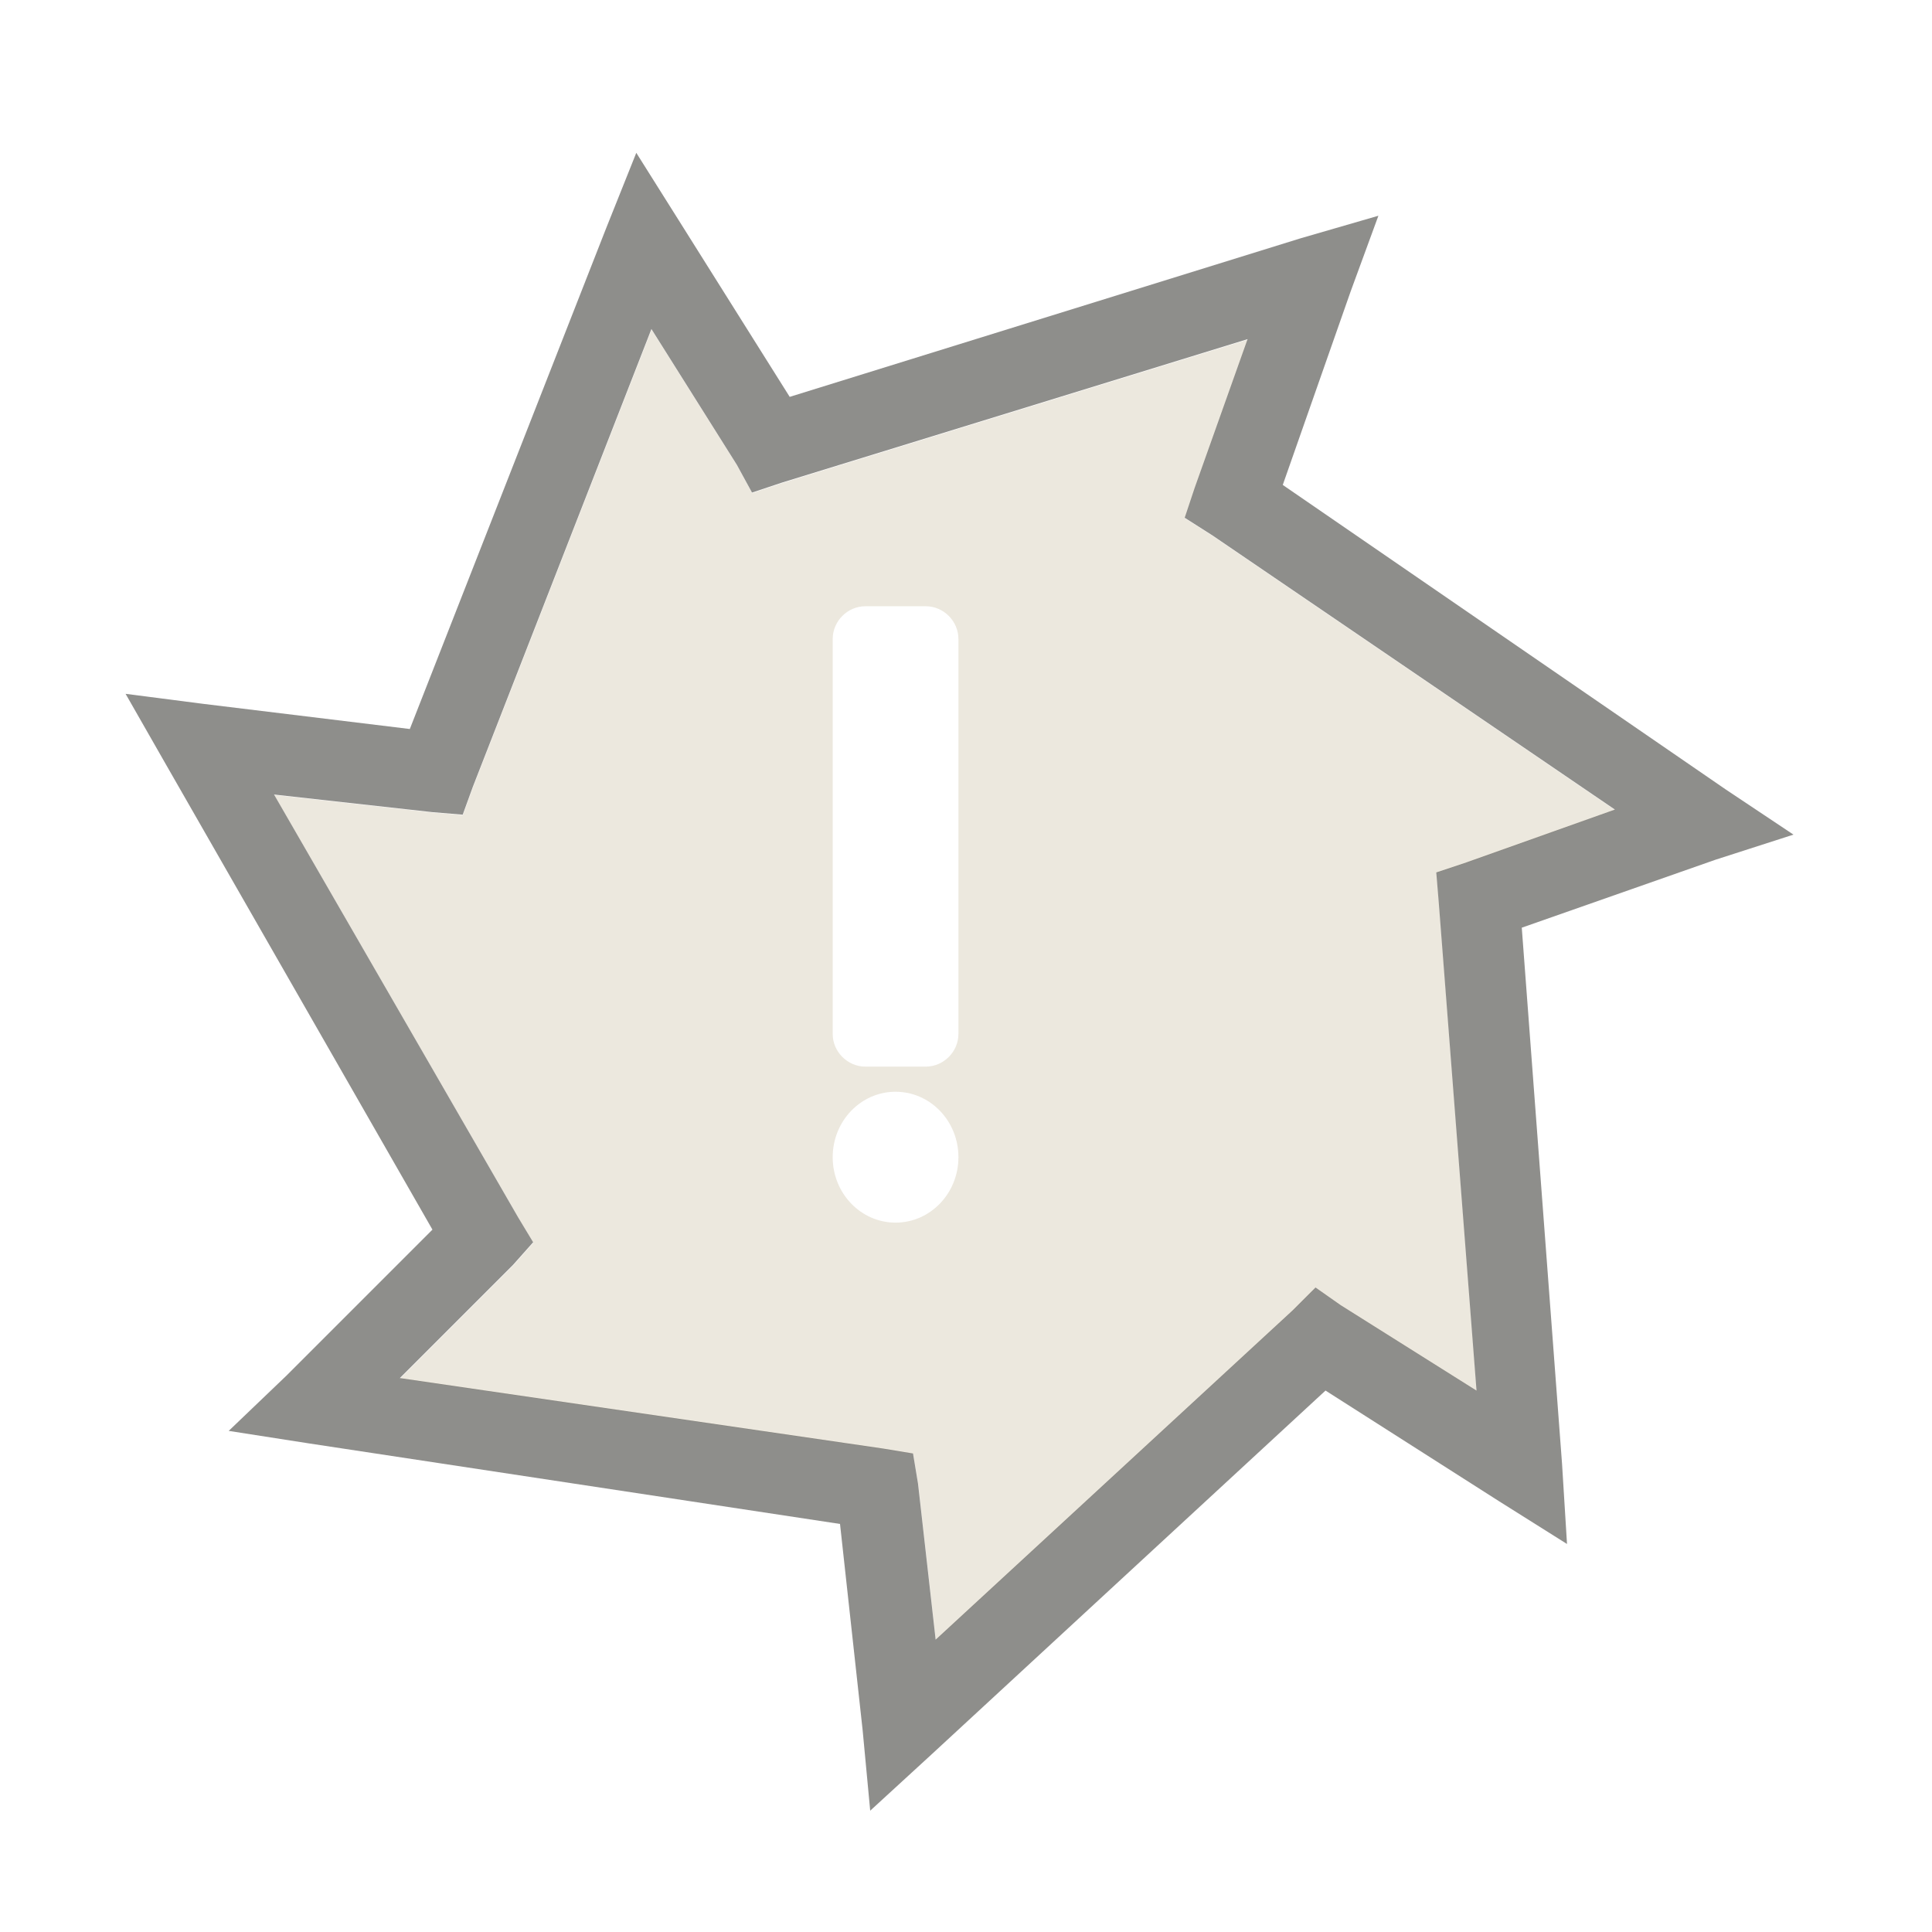
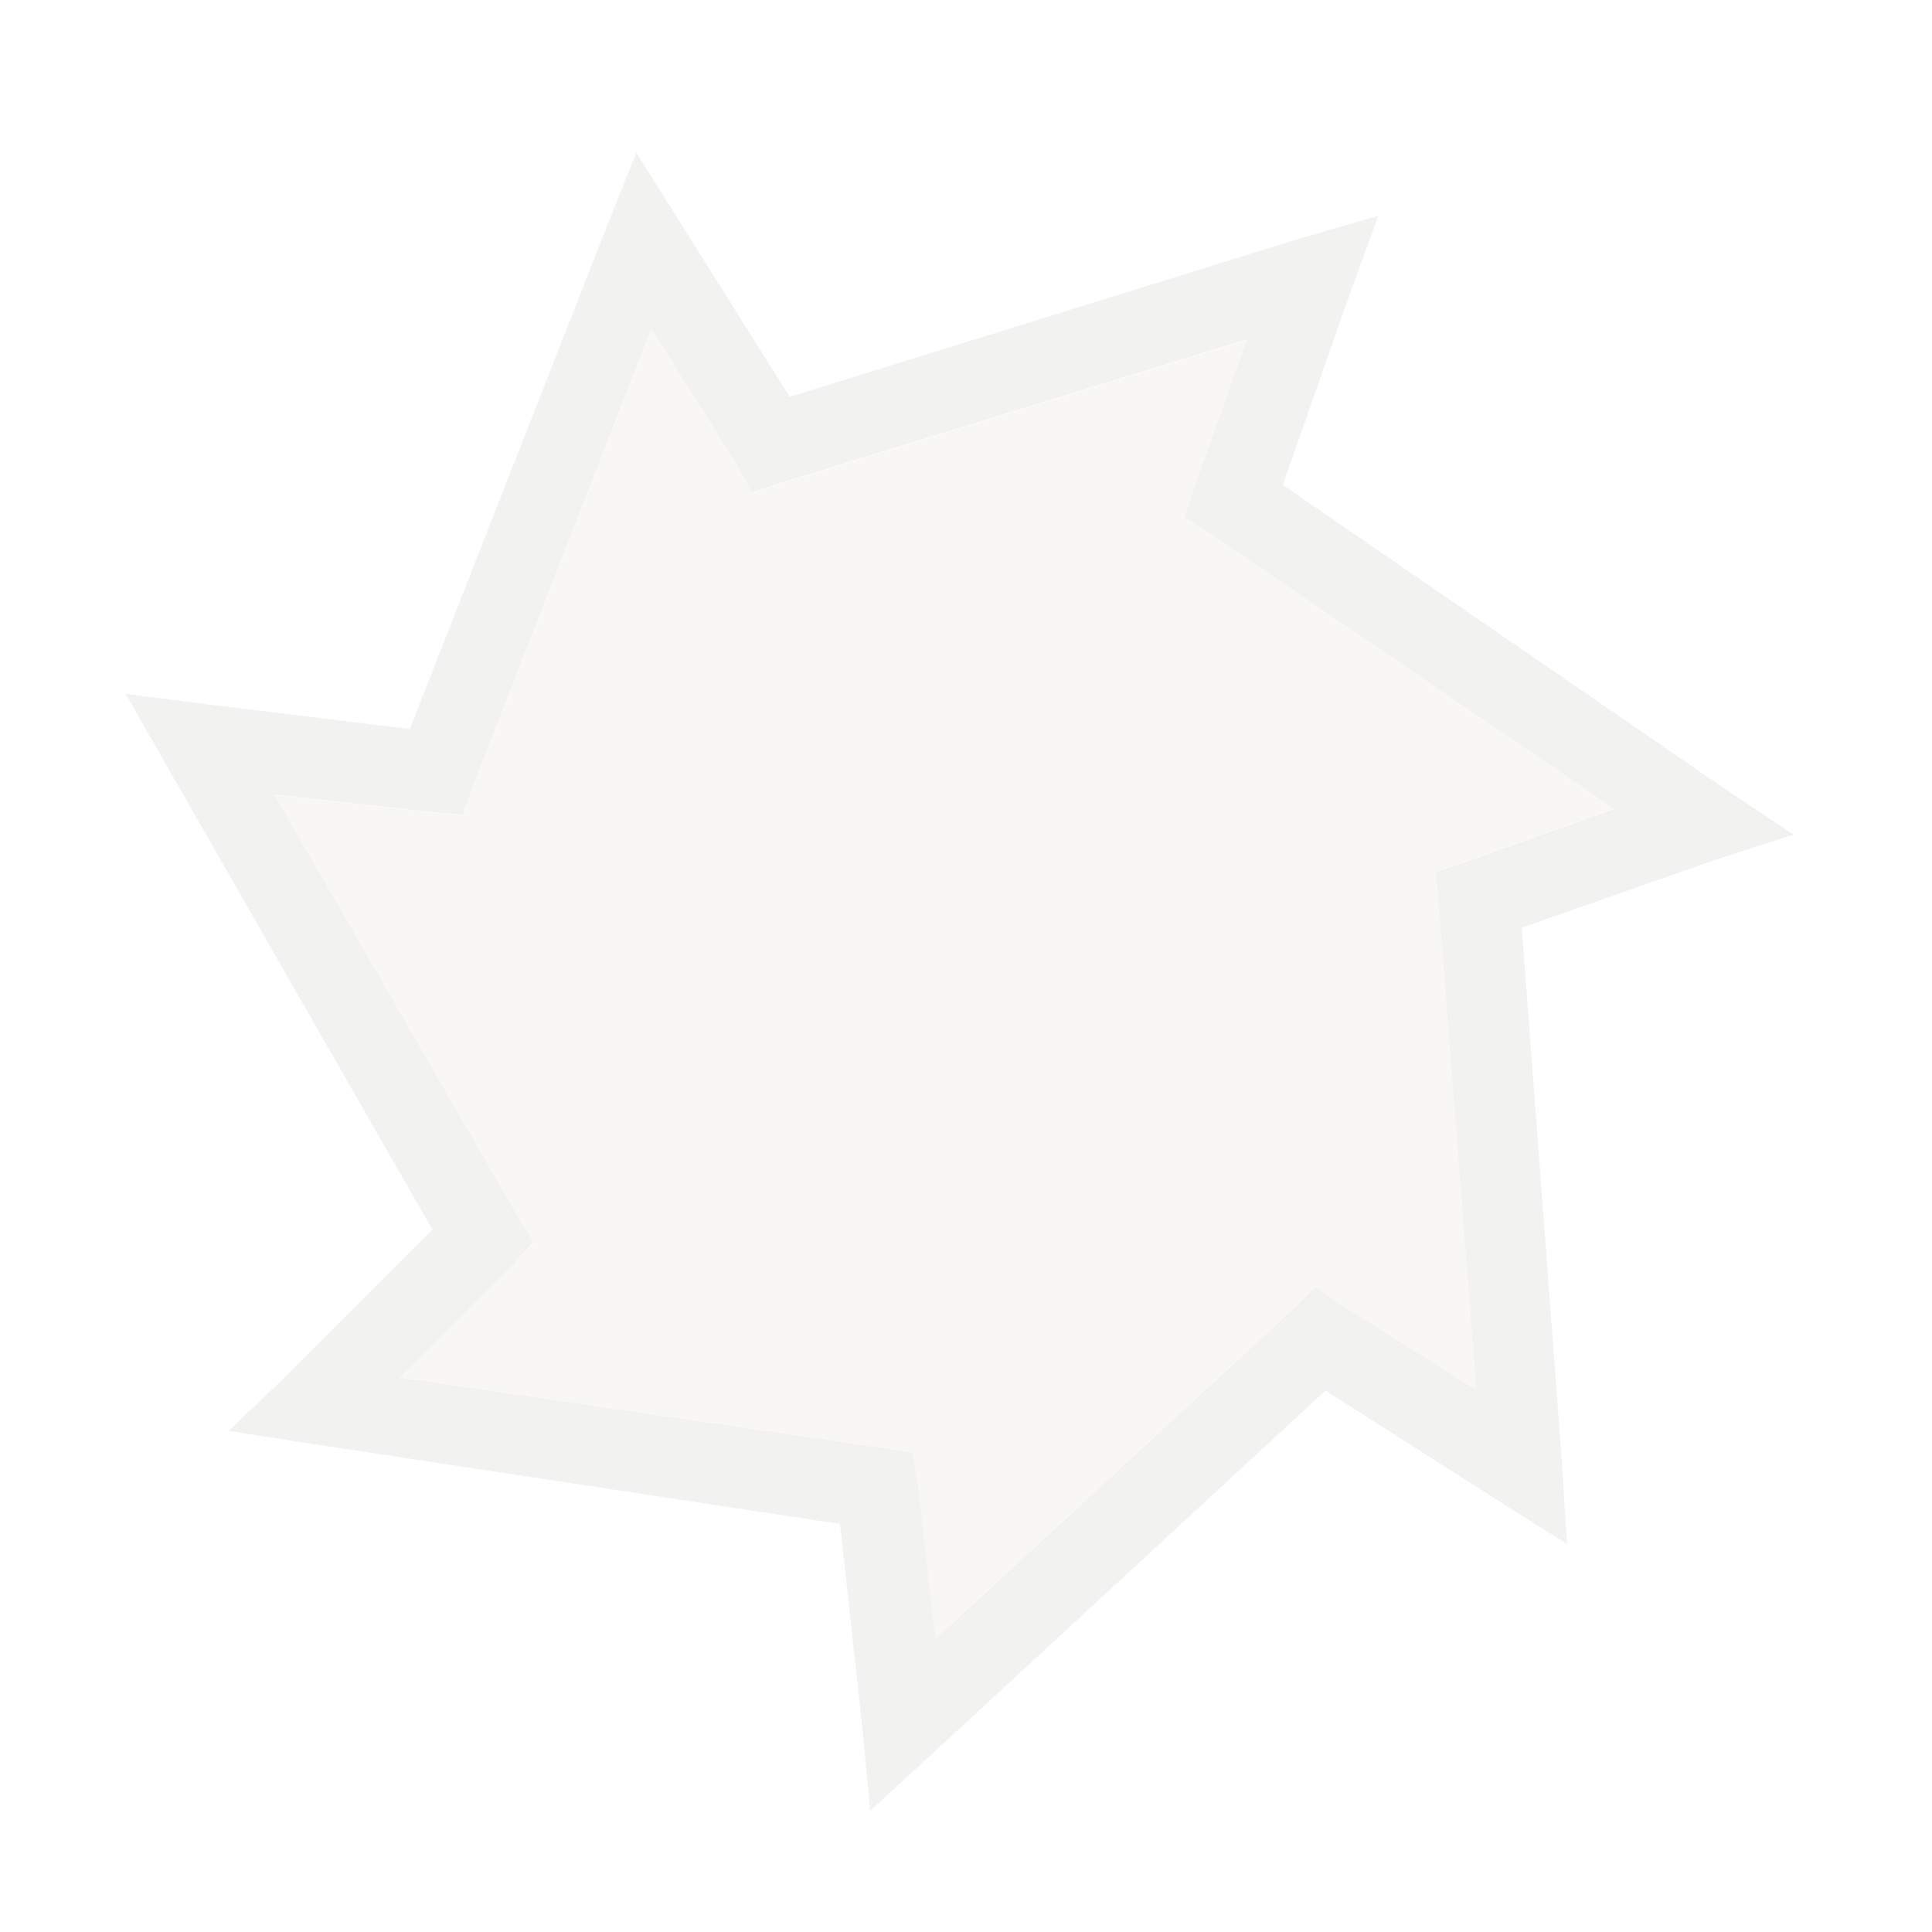
<svg xmlns="http://www.w3.org/2000/svg" version="1.0" width="24" height="24" id="svg3215">
  <defs id="defs3217" />
-   <path style="opacity:0.6;fill:#dfd8c8;fill-opacity:1;stroke:none;stroke-opacity:1" d="M 8.094 4.094 L 5.875 9.781 L 5.75 10.125 L 5.375 10.094 L 3.406 9.875 L 6.438 15.125 L 6.625 15.438 L 6.375 15.719 L 4.969 17.125 L 10.969 18 L 11.344 18.062 L 11.406 18.438 L 11.625 20.375 L 16.062 16.281 L 16.344 16 L 16.656 16.219 L 18.344 17.281 L 17.875 11.219 L 17.844 10.844 L 18.219 10.719 L 20.062 10.062 L 15.062 6.656 L 14.719 6.438 L 14.844 6.062 L 15.5 4.219 L 9.719 6 L 9.344 6.125 L 9.156 5.781 L 8.094 4.094 z M 10.75 7.531 L 11.5 7.531 C 11.722 7.531 11.906 7.716 11.906 7.938 L 11.906 12.844 C 11.906 13.065 11.722 13.25 11.5 13.25 L 10.75 13.25 C 10.528 13.25 10.344 13.065 10.344 12.844 L 10.344 7.938 C 10.344 7.716 10.528 7.531 10.75 7.531 z M 11.125 13.562 C 11.556 13.562 11.906 13.925 11.906 14.375 C 11.906 14.825 11.556 15.188 11.125 15.188 C 10.694 15.188 10.344 14.825 10.344 14.375 C 10.344 13.925 10.694 13.562 11.125 13.562 z " id="path2987" />
-   <path style="font-size:medium;font-style:normal;font-variant:normal;font-weight:normal;font-stretch:normal;text-indent:0;text-align:start;text-decoration:none;line-height:normal;letter-spacing:normal;word-spacing:normal;text-transform:none;direction:ltr;block-progression:tb;writing-mode:lr-tb;text-anchor:start;baseline-shift:baseline;opacity:0.6;color:#000000;fill:#43423e;fill-opacity:1;fill-rule:nonzero;stroke:none;stroke-width:1;marker:none;visibility:visible;display:inline;overflow:visible;enable-background:accumulate;font-family:Sans;-inkscape-font-specification:Sans" d="m 7.904,1.899 -0.375,0.938 -2.438,6.219 -2.562,-0.312 -0.969,-0.125 0.5,0.875 3.312,5.781 -1.812,1.812 -0.719,0.688 1,0.156 6.594,1 0.281,2.562 0.094,1 0.75,-0.688 4.906,-4.531 2.156,1.375 0.844,0.531 -0.062,-1 -0.5,-6.656 2.406,-0.844 0.969,-0.312 -0.844,-0.563 -5.5,-3.781 0.844,-2.406 0.344,-0.938 -0.969,0.281 -6.344,1.969 -1.375,-2.188 -0.531,-0.844 z m 0.188,2.188 1.062,1.688 0.188,0.344 0.375,-0.125 5.781,-1.781 -0.656,1.844 -0.125,0.375 0.344,0.219 5,3.406 -1.844,0.656 -0.375,0.125 0.031,0.375 0.469,6.062 -1.688,-1.062 -0.312,-0.219 -0.281,0.281 -4.438,4.094 -0.219,-1.938 -0.062,-0.375 -0.375,-0.062 -6,-0.875 1.406,-1.406 0.25,-0.281 -0.188,-0.312 -3.031,-5.25 1.969,0.219 0.375,0.031 0.125,-0.344 2.219,-5.688 z" id="path2987" />
+   <path style="opacity:0.5;fill:#f2efe9;fill-opacity:1;stroke:none" d="M 8.094,4.094 5.875,9.781 5.75,10.125 5.375,10.094 3.406,9.875 l 3.031,5.25 0.188,0.312 -0.25,0.281 -1.406,1.406 6,0.875 0.375,0.062 0.062,0.375 L 11.625,20.375 16.062,16.281 16.344,16 l 0.312,0.219 1.688,1.062 -0.469,-6.062 -0.031,-0.375 0.375,-0.125 1.844,-0.656 -5,-3.406 -0.344,-0.219 0.125,-0.375 L 15.5,4.219 9.719,6 9.344,6.125 9.156,5.781 z" id="path2987" />
+   <path style="font-size:medium;font-style:normal;font-variant:normal;font-weight:normal;font-stretch:normal;text-indent:0;text-align:start;text-decoration:none;line-height:normal;letter-spacing:normal;word-spacing:normal;text-transform:none;direction:ltr;block-progression:tb;writing-mode:lr-tb;text-anchor:start;baseline-shift:baseline;opacity:0.3;color:#000000;fill:#d2d2d1;fill-opacity:1;fill-rule:nonzero;stroke:none;stroke-width:1;marker:none;visibility:visible;display:inline;overflow:visible;enable-background:accumulate;font-family:Sans;-inkscape-font-specification:Sans" d="m 7.904,1.899 -0.375,0.938 -2.438,6.219 -2.562,-0.312 -0.969,-0.125 0.5,0.875 3.312,5.781 -1.812,1.812 -0.719,0.688 1,0.156 6.594,1 0.281,2.562 0.094,1 0.75,-0.688 4.906,-4.531 2.156,1.375 0.844,0.531 -0.062,-1 -0.5,-6.656 2.406,-0.844 0.969,-0.312 -0.844,-0.563 -5.5,-3.781 0.844,-2.406 0.344,-0.938 -0.969,0.281 -6.344,1.969 -1.375,-2.188 -0.531,-0.844 z m 0.188,2.188 1.062,1.688 0.188,0.344 0.375,-0.125 5.781,-1.781 -0.656,1.844 -0.125,0.375 0.344,0.219 5,3.406 -1.844,0.656 -0.375,0.125 0.031,0.375 0.469,6.062 -1.688,-1.062 -0.312,-0.219 -0.281,0.281 -4.438,4.094 -0.219,-1.938 -0.062,-0.375 -0.375,-0.062 -6,-0.875 1.406,-1.406 0.25,-0.281 -0.188,-0.312 -3.031,-5.25 1.969,0.219 0.375,0.031 0.125,-0.344 2.219,-5.688 z" id="path5198" />
</svg>
